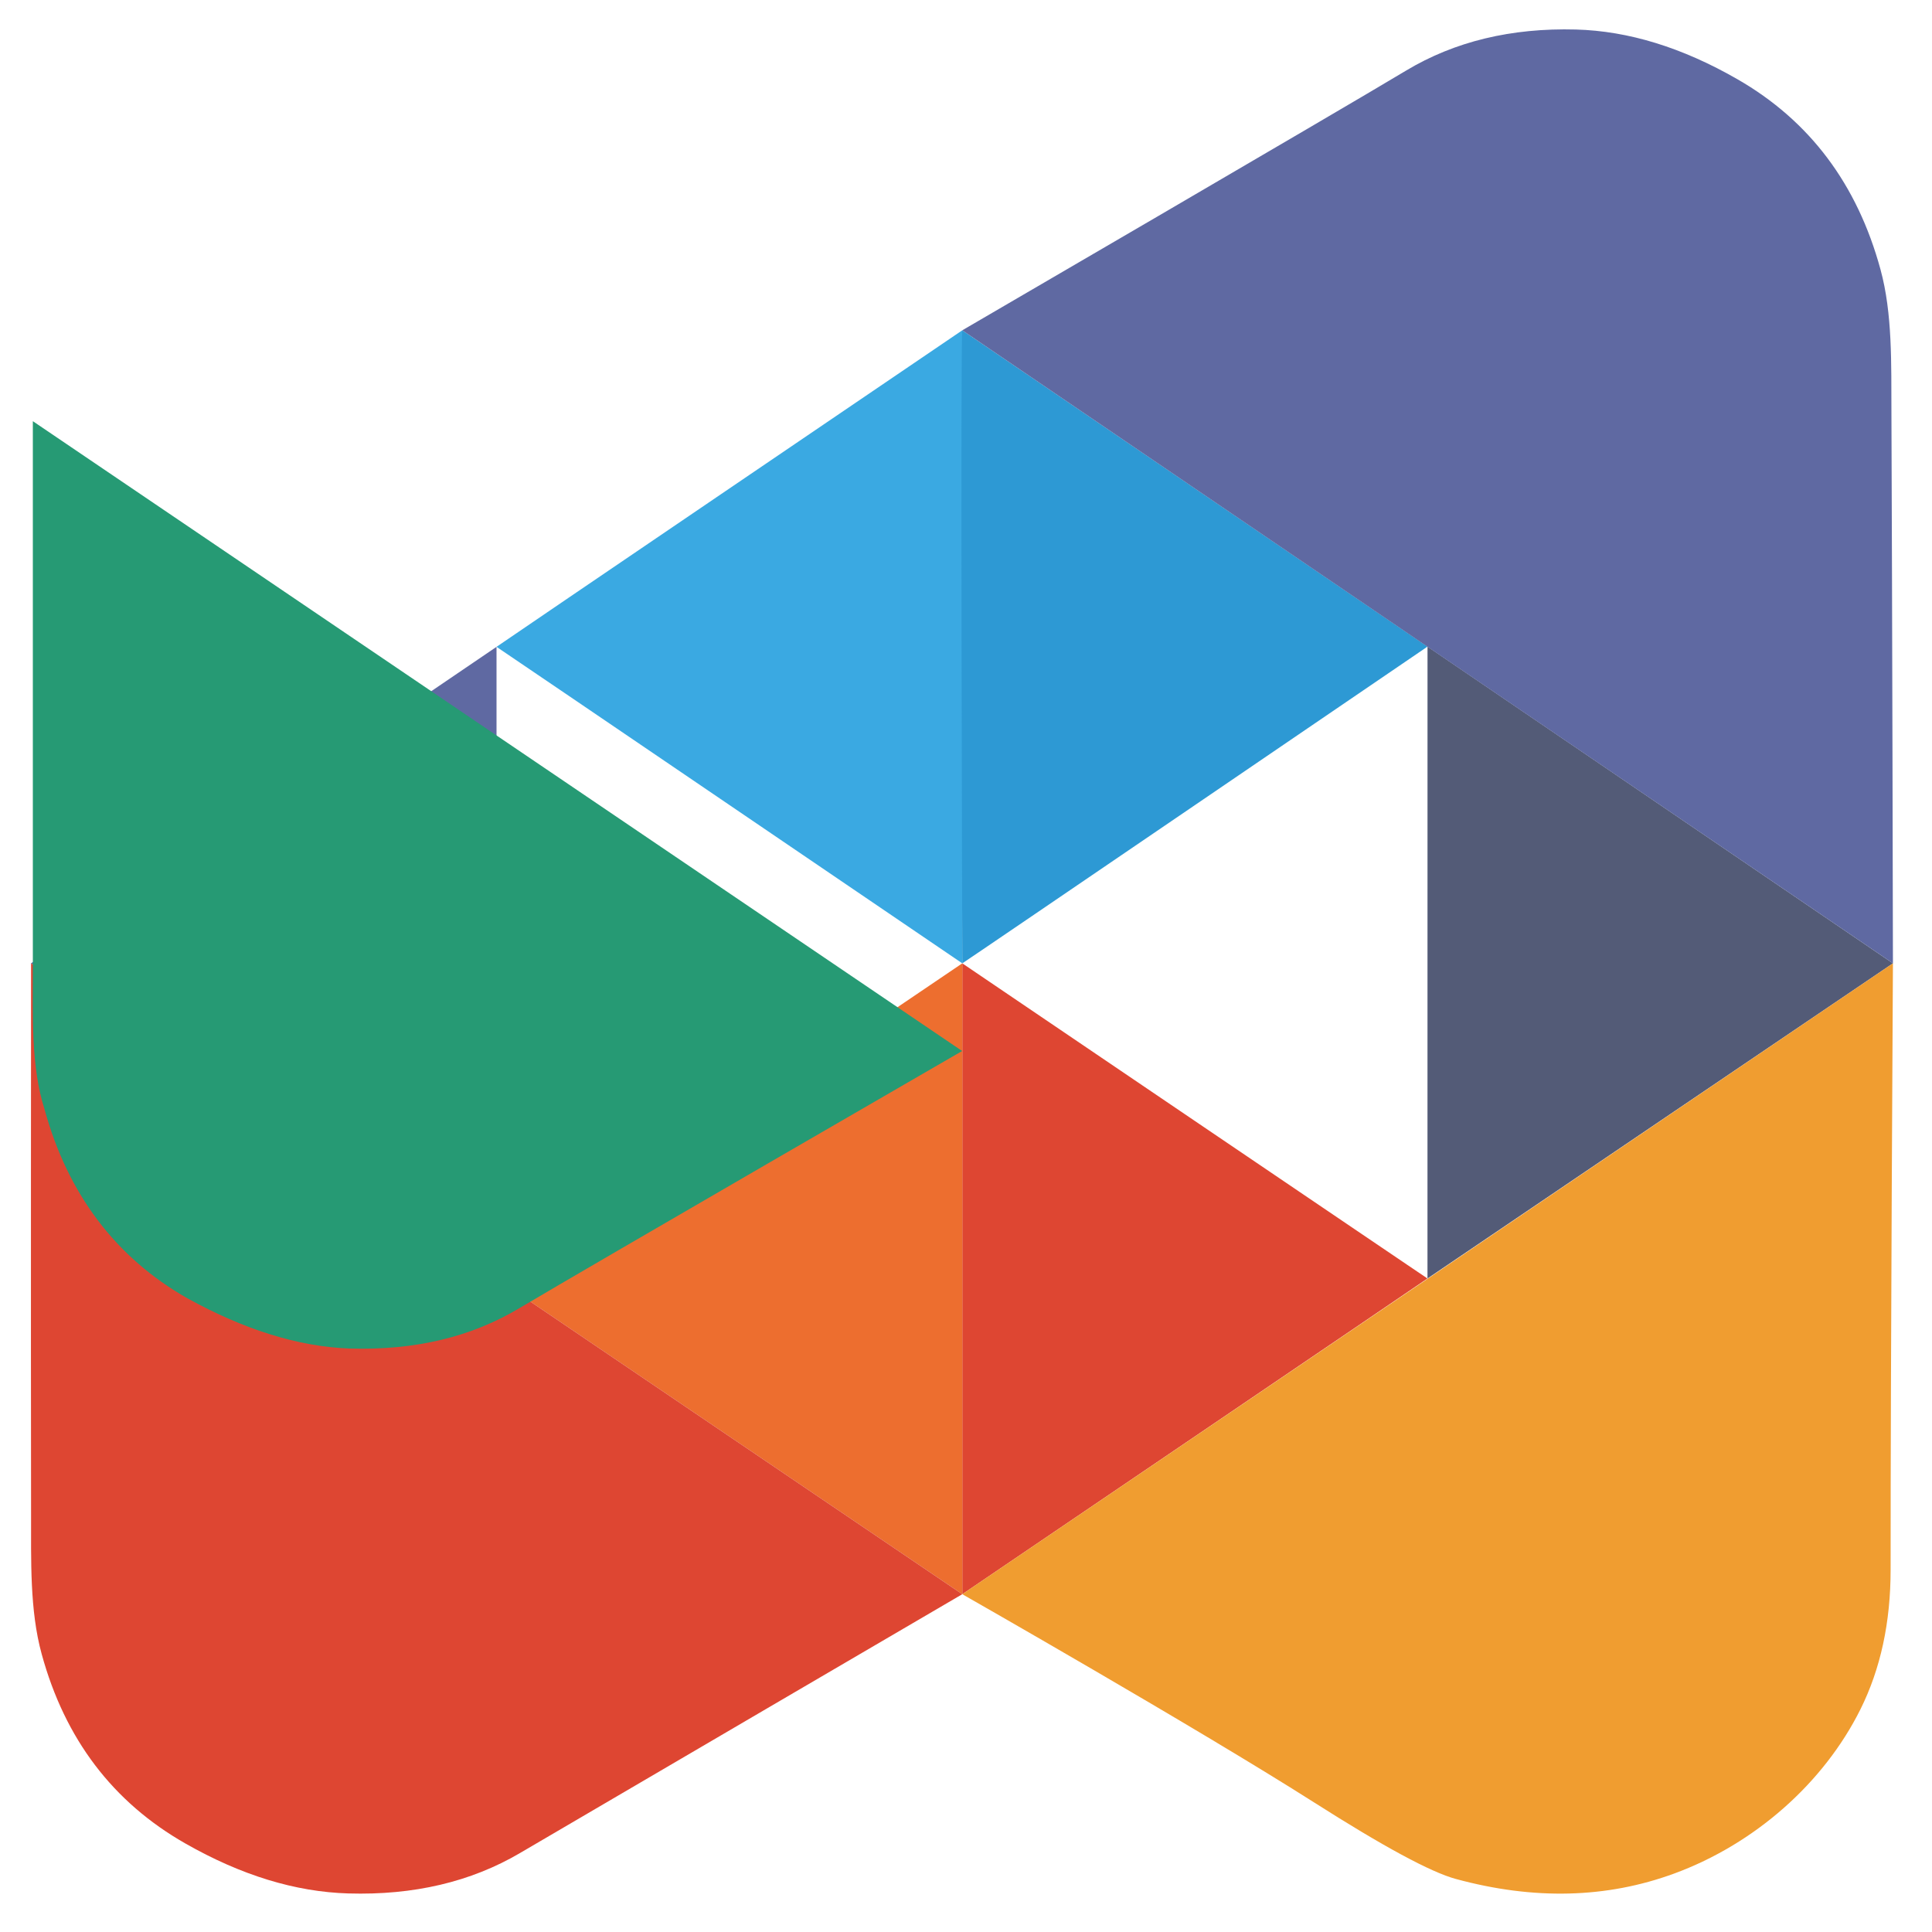
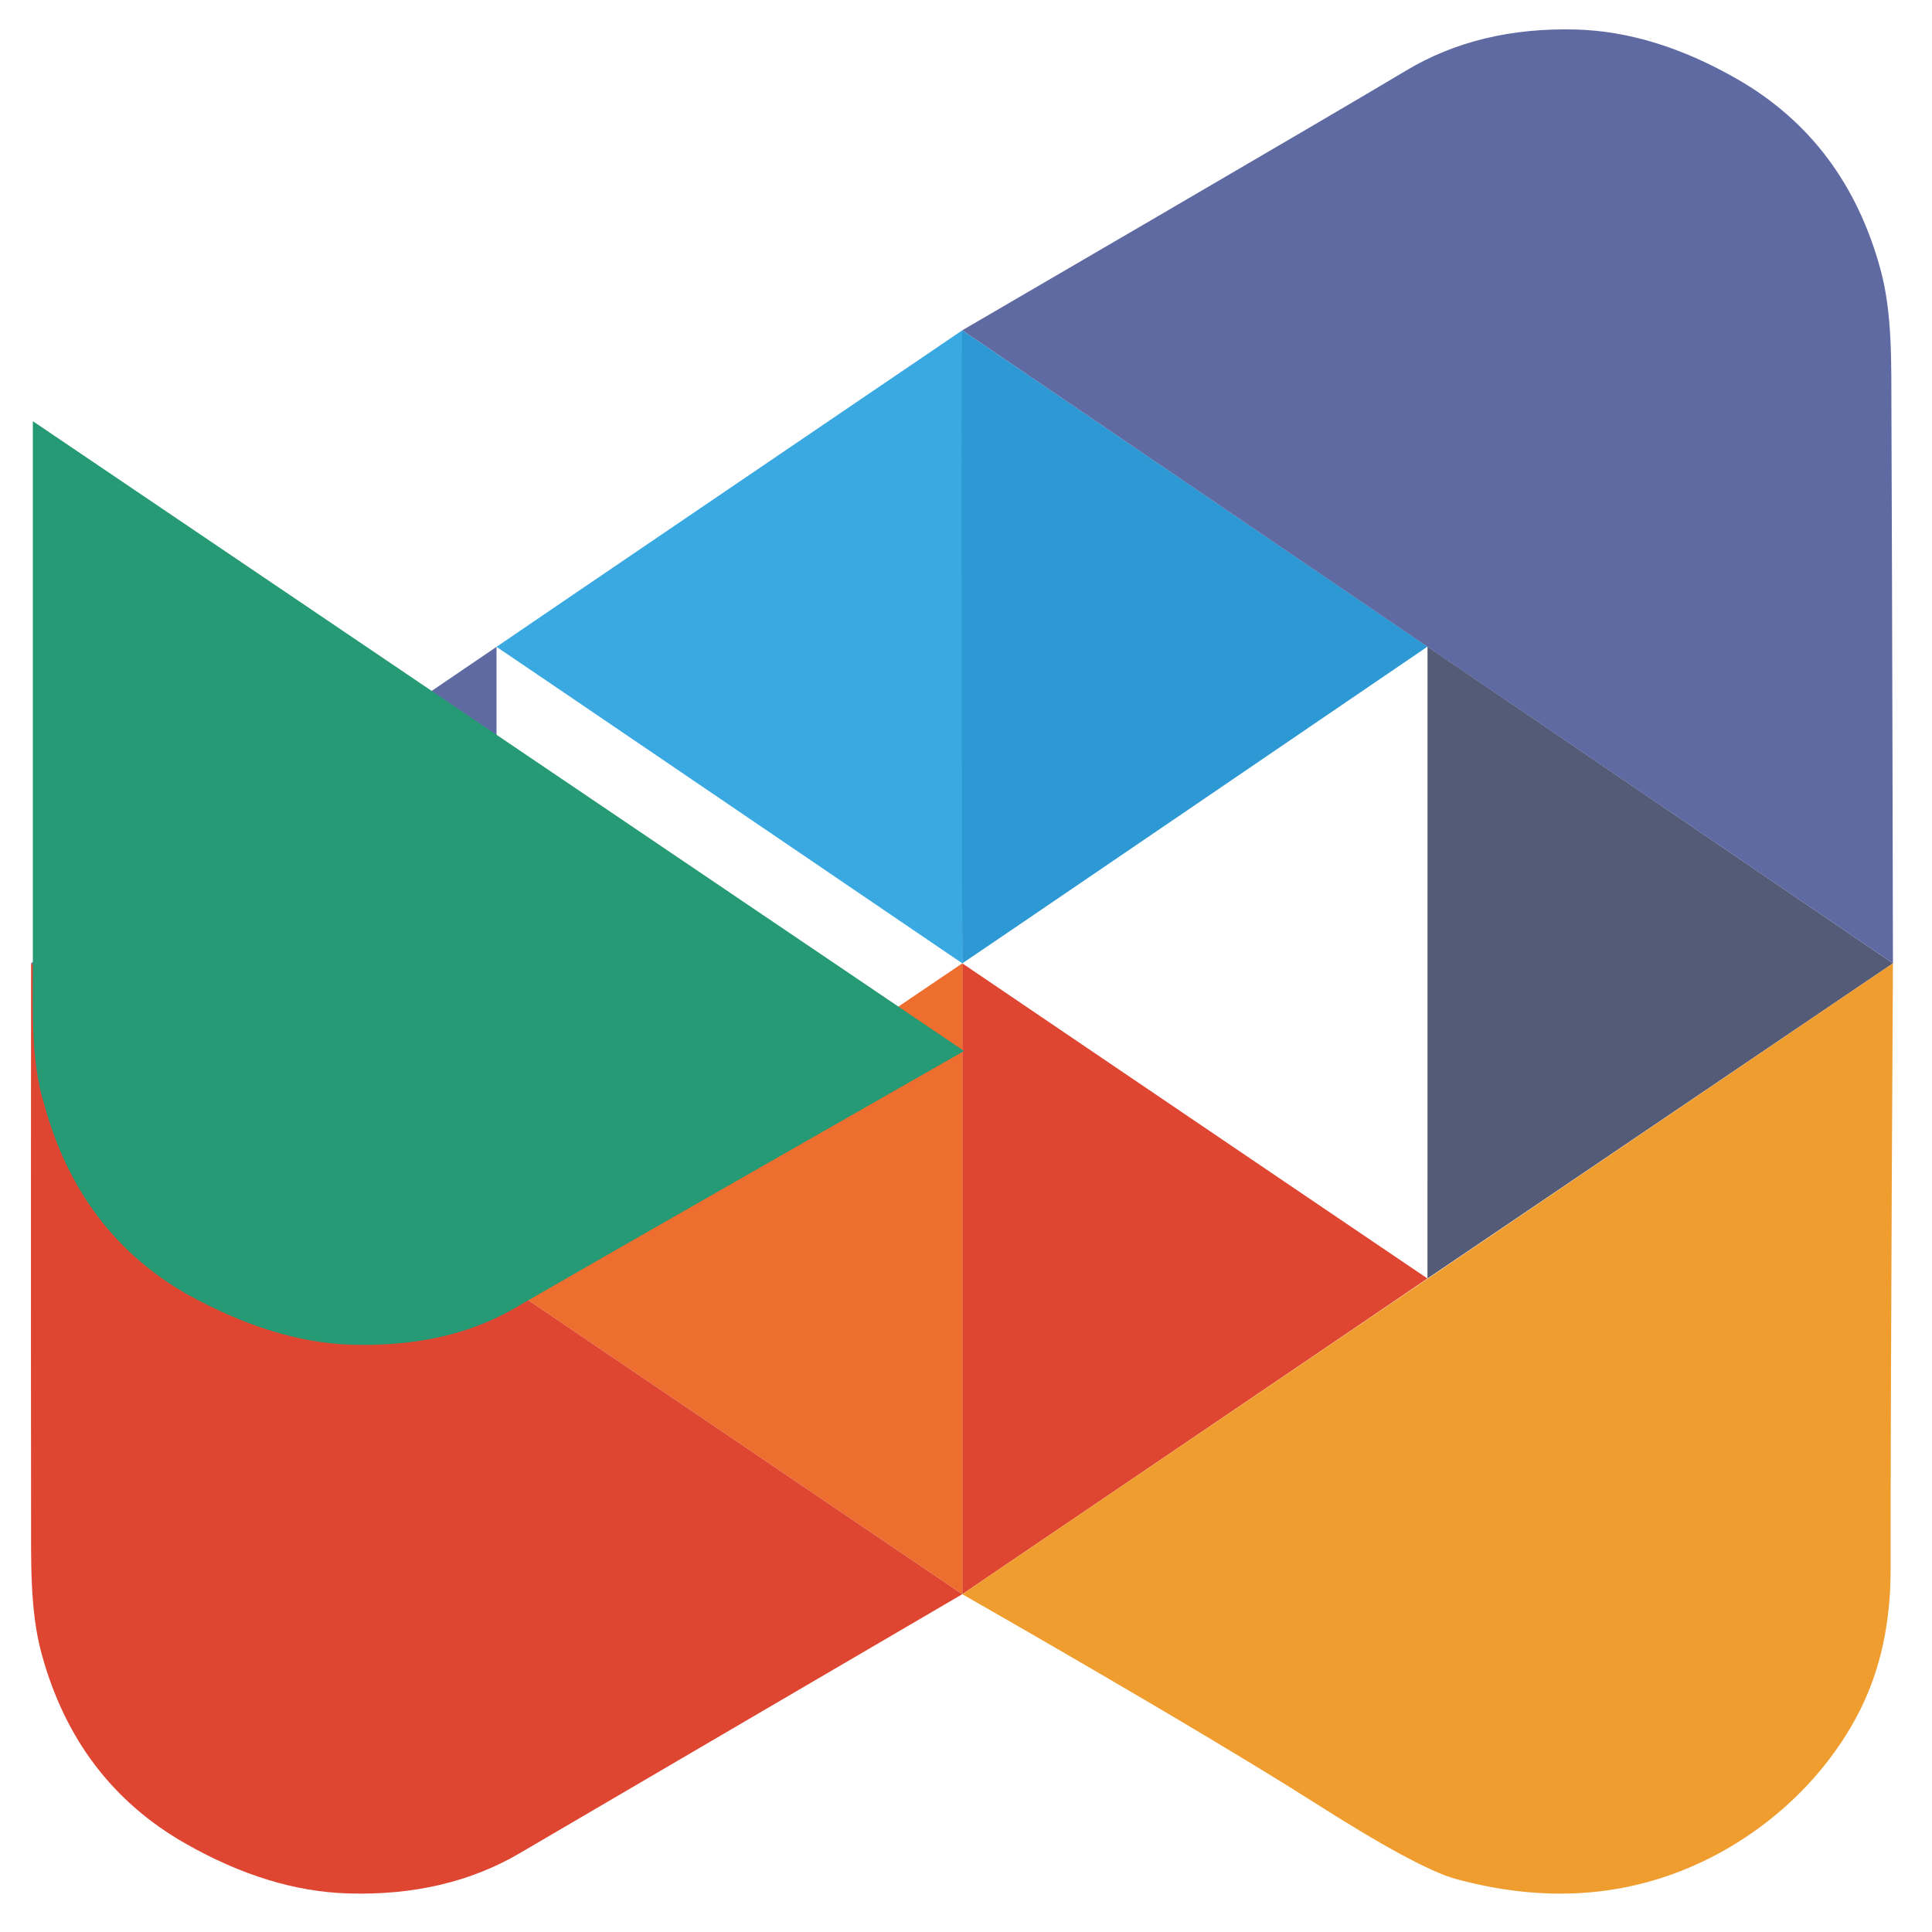
<svg xmlns="http://www.w3.org/2000/svg" width="500" height="500">
  <g class="layer">
    <path d="m249.04,85.48c0,0 0,163.83 0,163.83c0,0 -120.54,-81.97 -120.54,-81.91c0,-0.06 120.54,-81.92 120.54,-81.92z" fill="#3aa9e2" id="svg_1" />
    <path d="m249.04,249.31c0,0 -0.49,-163.9 0,-163.83c0,0 120.4,81.86 120.4,81.86c0,0 -120.4,82.08 -120.4,81.97z" fill="#2d99d4" id="svg_2" />
    <path d="m369.44,167.34c0,0 120.45,81.97 120.45,81.97l-120.46,81.56c0,0.02 0.01,-163.53 0.01,-163.53z" fill="#535b77" id="svg_3" />
    <path d="m128.5,167.4l0,163.52c0,0 -120.48,-81.6 -120.49,-81.61l120.49,-81.91z" fill="#5f69a2" id="svg_4" />
    <path d="m249.04,249.31c0,0.02 120.44,81.63 120.39,81.56c0.06,0.03 -120.39,81.71 -120.39,81.71c0,0 0,-163.27 0,-163.27z" fill="#de4632" id="svg_5" />
    <path d="m249.04,249.31c0,0 -120.54,81.61 -120.54,81.61l120.54,81.66l0,-163.27z" fill="#ed6e2f" id="svg_6" />
    <path d="m489.89,249.31c0,0 -0.62,105.05 -0.6,156.9c0.01,13.64 -2.6,25.71 -7.82,36.18c-9.48,19.02 -27.26,34.78 -48.16,42.47c-17.48,6.43 -36.32,6.91 -56.52,1.42c-6.49,-1.75 -18.77,-8.39 -36.84,-19.9c-30.46,-19.37 -90.91,-53.8 -90.91,-53.8l240.85,-163.27z" fill="#f09d30" id="svg_7" />
    <path d="m8.04,391.46c-0.08,-47.71 0,-142.15 0,-142.15c0,0 241,163.27 241,163.27c0,0 -96.07,56.18 -114.49,67c-12.7,7.46 -27.5,10.94 -44.4,10.44c-13.72,-0.4 -27.77,-4.71 -42.16,-12.92c-18.79,-10.7 -31.19,-27.05 -37.2,-49.02c-3.13,-11.37 -2.72,-24.36 -2.75,-36.62z" fill="#de4632" id="svg_8" />
    <path d="m489.5,106.59c0.21,48 0.39,142.72 0.39,142.72c0,0 -240.85,-163.83 -240.85,-163.83c0,0 96.62,-56.26 114.85,-67.21c12.56,-7.54 27.22,-11.08 43.97,-10.63c13.59,0.37 27.53,4.66 41.81,12.88c18.65,10.72 30.98,27.13 37,49.22c3.13,11.43 2.77,24.5 2.83,36.85z" fill="#5f69a2" id="svg_9" />
-     <path d="M8.5,249.5c0,-47 0,-140.5 0,-140.5c0,0 240.5,163 240.5,163c0,0 -96,55.5 -114.5,66.5c-12.5,7.5 -27,11 -44,10.5c-13.5,-0.5 -27.5,-5 -42,-13c-18.5,-10.5 -31,-27 -37,-49c-3.5,-11 -3,-24 -3,-36.5z" fill="#269a74" id="svg_10" />
+     <path d="M8.5,249.5c0,-47 0,-140.5 0,-140.5c0,0 241,163 241,163c0,0 -95.5,54.5 -114.5,65.5c-13,8 -27.5,11 -44.5,10.5c-13.5,-0.5 -27.5,-5 -42,-13c-18.5,-10.5 -31,-27 -37,-49c-3.5,-11 -3,-24 -3,-36.5z" fill="#269a74" id="svg_10" />
  </g>
</svg>
